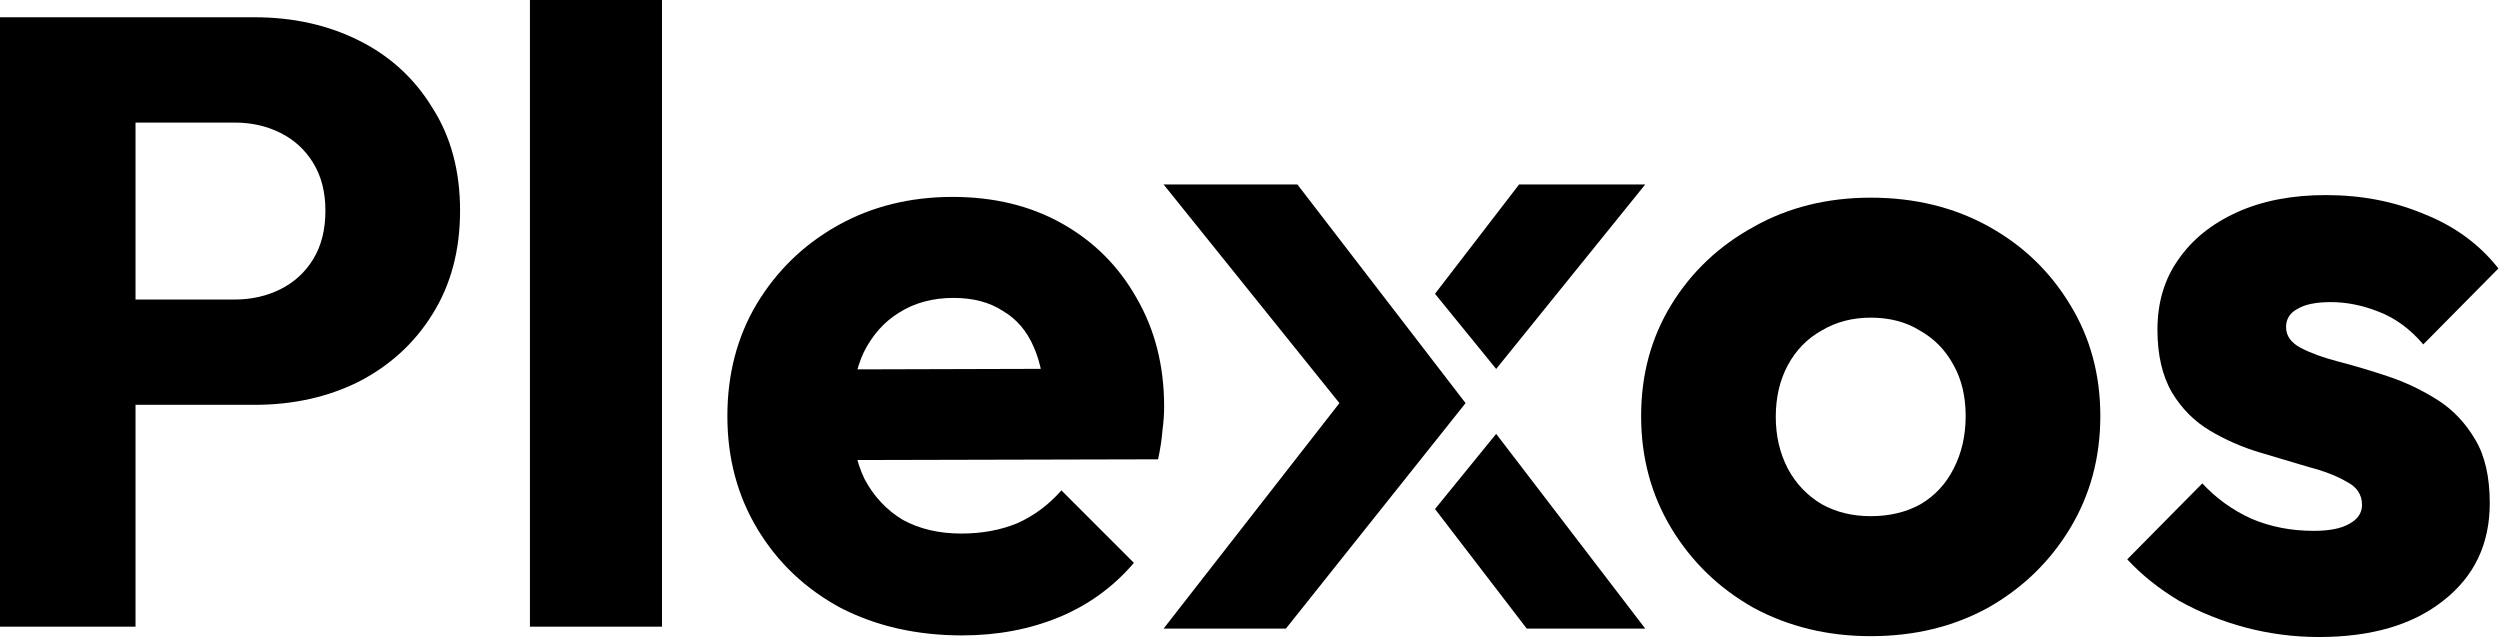
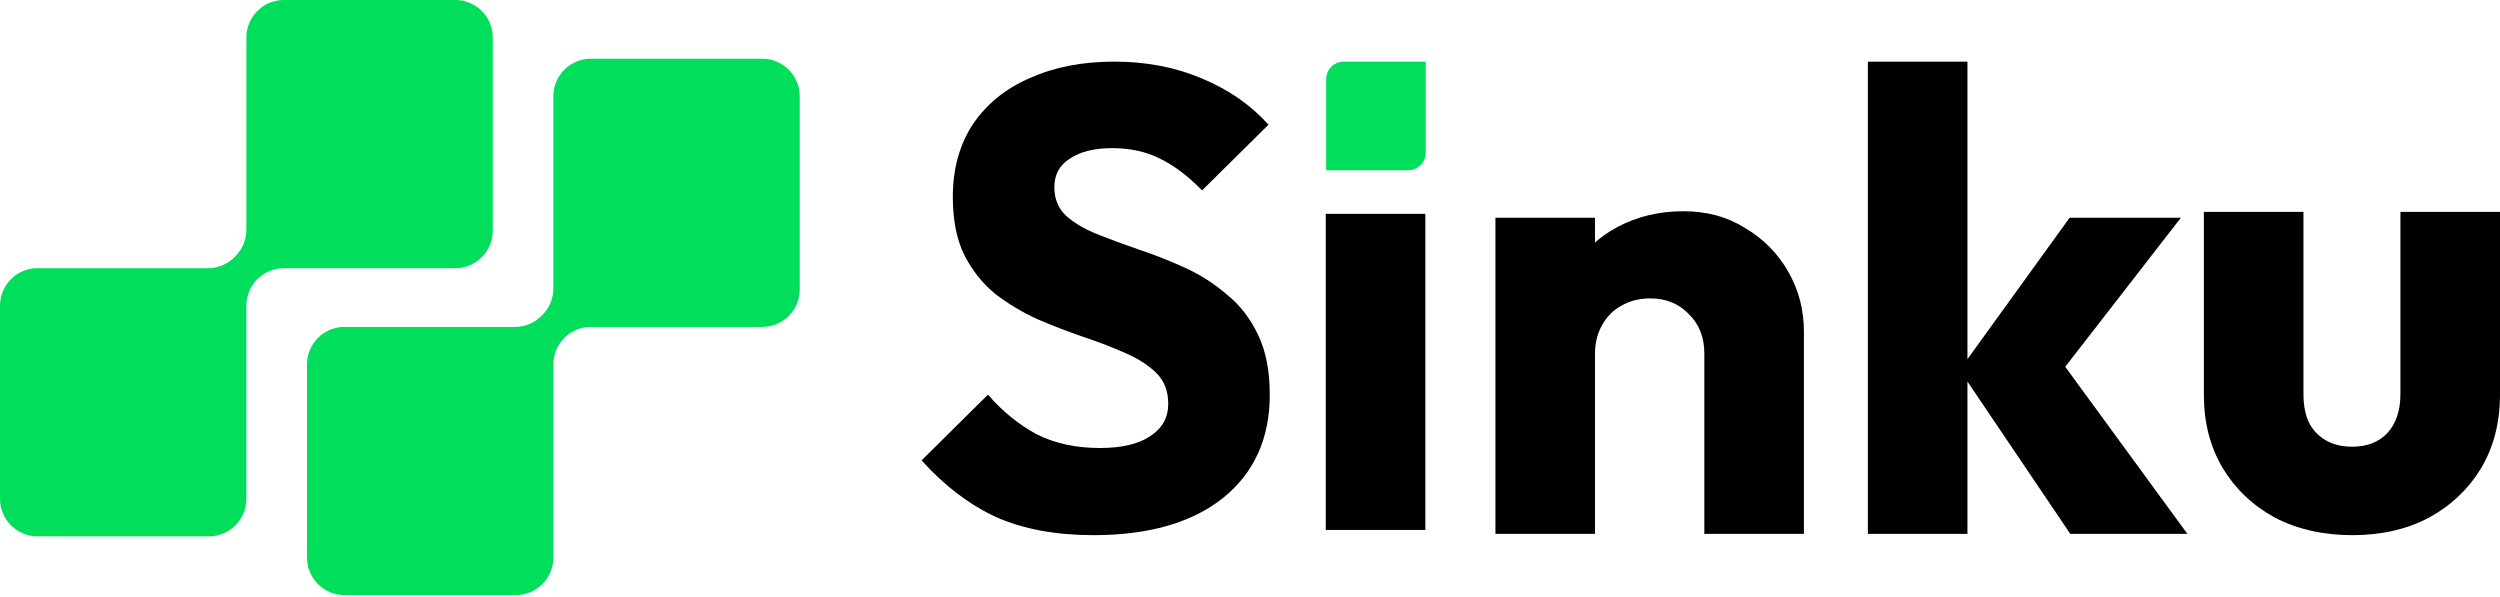
- <svg xmlns="http://www.w3.org/2000/svg" width="1003" height="256" viewBox="0 0 1003 256" fill="none">
-   <path d="M930.324 255.572C920.397 255.572 910.585 254.303 900.888 251.763C891.423 249.223 882.534 245.645 874.223 241.028C866.143 236.179 859.217 230.638 853.445 224.405L883.573 193.93C889.114 199.933 895.694 204.666 903.313 208.129C910.931 211.361 919.243 212.977 928.246 212.977C934.48 212.977 939.213 212.053 942.445 210.207C945.908 208.36 947.64 205.82 947.64 202.588C947.64 198.432 945.562 195.315 941.406 193.238C937.481 190.929 932.402 188.967 926.169 187.35C919.935 185.503 913.355 183.541 906.429 181.463C899.503 179.385 892.923 176.5 886.69 172.806C880.457 169.112 875.377 164.033 871.453 157.568C867.528 150.873 865.565 142.446 865.565 132.288C865.565 121.437 868.336 112.087 873.877 104.237C879.418 96.157 887.267 89.808 897.425 85.191C907.584 80.573 919.473 78.265 933.095 78.265C947.409 78.265 960.568 80.804 972.573 85.883C984.809 90.732 994.737 98.004 1002.36 107.7L972.227 138.175C966.917 131.942 960.914 127.555 954.219 125.016C947.755 122.476 941.406 121.206 935.173 121.206C929.17 121.206 924.668 122.13 921.667 123.977C918.665 125.593 917.165 128.017 917.165 131.249C917.165 134.712 919.127 137.483 923.052 139.56C926.977 141.638 932.056 143.485 938.289 145.101C944.523 146.717 951.103 148.68 958.029 150.989C964.955 153.297 971.535 156.414 977.768 160.339C984.001 164.263 989.081 169.573 993.005 176.269C996.93 182.733 998.892 191.275 998.892 201.895C998.892 218.287 992.659 231.331 980.192 241.028C967.956 250.724 951.333 255.572 930.324 255.572Z" fill="black" />
-   <path d="M750.533 255.226C733.218 255.226 717.519 251.417 703.436 243.798C689.583 235.949 678.617 225.329 670.537 211.938C662.456 198.548 658.416 183.541 658.416 166.919C658.416 150.296 662.456 135.405 670.537 122.246C678.617 109.086 689.583 98.697 703.436 91.078C717.288 83.229 732.987 79.304 750.533 79.304C768.079 79.304 783.778 83.113 797.63 90.732C811.482 98.351 822.449 108.855 830.529 122.246C838.61 135.405 842.65 150.296 842.65 166.919C842.65 183.541 838.61 198.548 830.529 211.938C822.449 225.329 811.482 235.949 797.63 243.798C783.778 251.417 768.079 255.226 750.533 255.226ZM750.533 207.09C758.152 207.09 764.847 205.474 770.619 202.242C776.39 198.779 780.777 194.046 783.778 188.043C787.01 181.81 788.626 174.768 788.626 166.919C788.626 159.069 787.01 152.259 783.778 146.487C780.546 140.484 776.044 135.867 770.272 132.635C764.731 129.172 758.152 127.44 750.533 127.44C743.145 127.44 736.565 129.172 730.794 132.635C725.022 135.867 720.52 140.484 717.288 146.487C714.056 152.49 712.439 159.416 712.439 167.265C712.439 174.884 714.056 181.81 717.288 188.043C720.52 194.046 725.022 198.779 730.794 202.242C736.565 205.474 743.145 207.09 750.533 207.09Z" fill="black" />
-   <path d="M386.016 254.923C367.777 254.923 351.501 251.229 337.187 243.841C323.104 236.222 312.022 225.718 303.941 212.327C295.861 198.937 291.821 183.815 291.821 166.961C291.821 150.108 295.746 135.101 303.595 121.942C311.676 108.551 322.526 98.047 336.148 90.428C349.769 82.809 365.122 79 382.206 79C398.829 79 413.489 82.579 426.187 89.735C438.885 96.892 448.812 106.82 455.969 119.518C463.357 132.215 467.051 146.76 467.051 163.152C467.051 166.153 466.82 169.385 466.358 172.848C466.127 176.081 465.55 179.89 464.627 184.276L319.525 184.623V148.261L442.117 147.915L419.261 163.152C419.03 153.455 417.529 145.49 414.759 139.257C411.988 132.793 407.833 127.944 402.292 124.712C396.982 121.249 390.402 119.518 382.552 119.518C374.241 119.518 366.969 121.48 360.735 125.405C354.733 129.099 350 134.409 346.537 141.335C343.305 148.261 341.689 156.688 341.689 166.615C341.689 176.542 343.42 185.084 346.883 192.241C350.577 199.168 355.656 204.593 362.121 208.518C368.816 212.212 376.665 214.059 385.669 214.059C393.981 214.059 401.484 212.673 408.179 209.903C414.874 206.902 420.761 202.515 425.84 196.743L454.93 225.833C446.619 235.529 436.576 242.802 424.802 247.65C413.027 252.498 400.099 254.923 386.016 254.923Z" fill="black" />
-   <path d="M212.606 251.417V0H265.591V251.417H212.606Z" fill="black" />
-   <path d="M41.556 162.417V120.168H94.195C100.89 120.168 107.008 118.783 112.549 116.012C118.09 113.242 122.476 109.202 125.708 103.892C128.941 98.582 130.557 92.117 130.557 84.499C130.557 77.111 128.941 70.762 125.708 65.452C122.476 60.142 118.09 56.102 112.549 53.331C107.008 50.561 100.89 49.176 94.195 49.176H41.556V6.927H102.16C117.628 6.927 131.596 10.043 144.063 16.277C156.529 22.51 166.341 31.514 173.498 43.288C180.886 54.832 184.58 68.569 184.58 84.499C184.58 100.429 180.886 114.281 173.498 126.055C166.341 137.599 156.529 146.603 144.063 153.067C131.596 159.3 117.628 162.417 102.16 162.417H41.556ZM0 251.417V6.927H54.37V251.417H0Z" fill="black" />
-   <path d="M515.904 252.196H466.824L537.377 161.727L466.824 74H520.505L587.991 161.727L515.904 252.196Z" fill="black" />
-   <path d="M600.261 148.02L575.721 117.864L609.464 74H660.078L600.261 148.02Z" fill="black" />
-   <path d="M600.261 174.064L575.721 204.22L612.532 252.196H660.078L600.261 174.064Z" fill="black" />
+ <svg xmlns="http://www.w3.org/2000/svg" width="1379" height="329" viewBox="0 0 1379 329" fill="none">
+   <path d="M1297.51 295.194C1281.48 295.194 1267.24 291.965 1254.79 285.507C1242.59 278.809 1233.02 269.719 1226.07 258.238C1219.13 246.517 1215.66 233.122 1215.66 218.052V116.871H1270.59V217.335C1270.59 223.315 1271.55 228.458 1273.46 232.763C1275.61 237.069 1278.73 240.418 1282.79 242.81C1286.86 245.202 1291.77 246.398 1297.51 246.398C1305.65 246.398 1312.11 243.886 1316.9 238.863C1321.68 233.6 1324.08 226.424 1324.08 217.335V116.871H1379V217.694C1379 233.002 1375.53 246.517 1368.59 258.238C1361.65 269.719 1352.08 278.809 1339.87 285.507C1327.67 291.965 1313.55 295.194 1297.51 295.194Z" fill="black" />
+   <path d="M1141.96 294.486L1080.93 204.068L1141.6 120.109H1202.98L1129.75 214.473L1131.55 191.869L1206.57 294.486H1141.96ZM1030.31 294.486V33.998H1085.24V294.486H1030.31Z" fill="black" />
+   <path d="M940.113 294.485V195.098C940.113 186.008 937.241 178.713 931.497 173.211C925.993 167.47 918.933 164.6 910.317 164.6C904.334 164.6 899.069 165.916 894.522 168.547C889.975 170.939 886.385 174.527 883.752 179.311C881.12 183.856 879.804 189.118 879.804 195.098L858.623 184.693C858.623 171.058 861.615 159.098 867.598 148.813C873.581 138.527 881.838 130.634 892.368 125.132C903.137 119.391 915.223 116.521 928.625 116.521C941.549 116.521 952.917 119.631 962.729 125.85C972.78 131.83 980.678 139.843 986.422 149.889C992.166 159.936 995.037 170.939 995.037 182.899V294.485H940.113ZM824.879 294.485V120.109H879.804V294.485H824.879Z" fill="black" />
+   <path d="M731.289 292.328V117.952H786.214V292.328H731.289Z" fill="black" />
+   <path d="M731.499 93.912V43.711C731.499 38.346 735.848 33.998 741.213 33.998H786.424V84.199C786.424 89.563 782.075 93.912 776.71 93.912H731.499Z" fill="#01DE5B" />
+   <path d="M603.12 295.195C582.298 295.195 564.349 291.847 549.272 285.149C534.434 278.212 520.792 267.807 508.348 253.933L544.964 217.695C553.101 227.024 562.076 234.319 571.888 239.582C581.939 244.605 593.547 247.116 606.709 247.116C618.676 247.116 627.889 244.963 634.351 240.658C641.052 236.352 644.403 230.372 644.403 222.718C644.403 215.781 642.249 210.16 637.941 205.854C633.633 201.549 627.889 197.841 620.71 194.732C613.769 191.622 605.991 188.632 597.376 185.762C588.999 182.891 580.623 179.662 572.247 176.074C563.871 172.247 556.093 167.583 548.913 162.081C541.973 156.34 536.348 149.284 532.041 140.912C527.733 132.301 525.579 121.537 525.579 108.62C525.579 93.072 529.288 79.677 536.707 68.434C544.366 57.192 554.896 48.7 568.298 42.96C581.7 36.98 597.136 33.99 614.607 33.99C632.317 33.99 648.471 37.099 663.07 43.319C677.908 49.538 690.113 58.029 699.686 68.793L663.07 105.032C655.412 97.138 647.634 91.278 639.736 87.451C632.078 83.624 623.342 81.71 613.53 81.71C603.718 81.71 595.94 83.624 590.196 87.451C584.452 91.039 581.58 96.301 581.58 103.238C581.58 109.696 583.734 114.959 588.042 119.025C592.35 122.852 597.974 126.201 604.914 129.071C612.094 131.942 619.872 134.812 628.248 137.683C636.864 140.553 645.36 143.902 653.736 147.729C662.113 151.556 669.771 156.46 676.711 162.44C683.891 168.181 689.635 175.596 693.943 184.685C698.25 193.536 700.404 204.539 700.404 217.695C700.404 241.854 691.789 260.87 674.557 274.744C657.326 288.378 633.514 295.195 603.12 295.195Z" fill="black" />
+   <path d="M298.665 174.261L299.2 173.724C303.067 169.839 305.237 164.574 305.237 159.077V53.116C305.237 41.677 314.467 32.403 325.852 32.403H420.523C431.908 32.403 441.138 41.677 441.138 53.116V159.614C441.138 171.053 431.908 180.327 420.523 180.327H325.852C320.386 180.327 315.141 182.507 311.274 186.392C307.407 190.278 305.237 195.542 305.237 201.04V307.538C305.237 318.976 296.007 328.25 284.622 328.25H189.951C178.566 328.25 169.336 318.976 169.336 307.538V201.04C169.336 189.601 178.566 180.327 189.951 180.327H284.087C289.553 180.327 294.798 178.147 298.665 174.261Z" fill="#01DE5B" />
+   <path d="M129.329 141.853L129.864 141.316C133.731 137.43 135.901 132.166 135.901 126.668V20.713C135.901 9.274 145.131 0 156.516 0H251.187C262.572 0 271.802 9.274 271.802 20.713V127.211C271.802 138.65 262.572 147.924 251.187 147.924H156.516C151.05 147.924 145.805 150.104 141.938 153.989C138.071 157.874 135.901 163.139 135.901 168.636V275.134C135.901 286.573 126.671 295.847 115.286 295.847H20.615C9.23 295.847 0 286.573 0 275.134V168.636C0 157.197 9.23 147.924 20.615 147.924H114.751C120.217 147.924 125.462 145.743 129.329 141.858V141.853Z" fill="#01DE5B" />
</svg>
